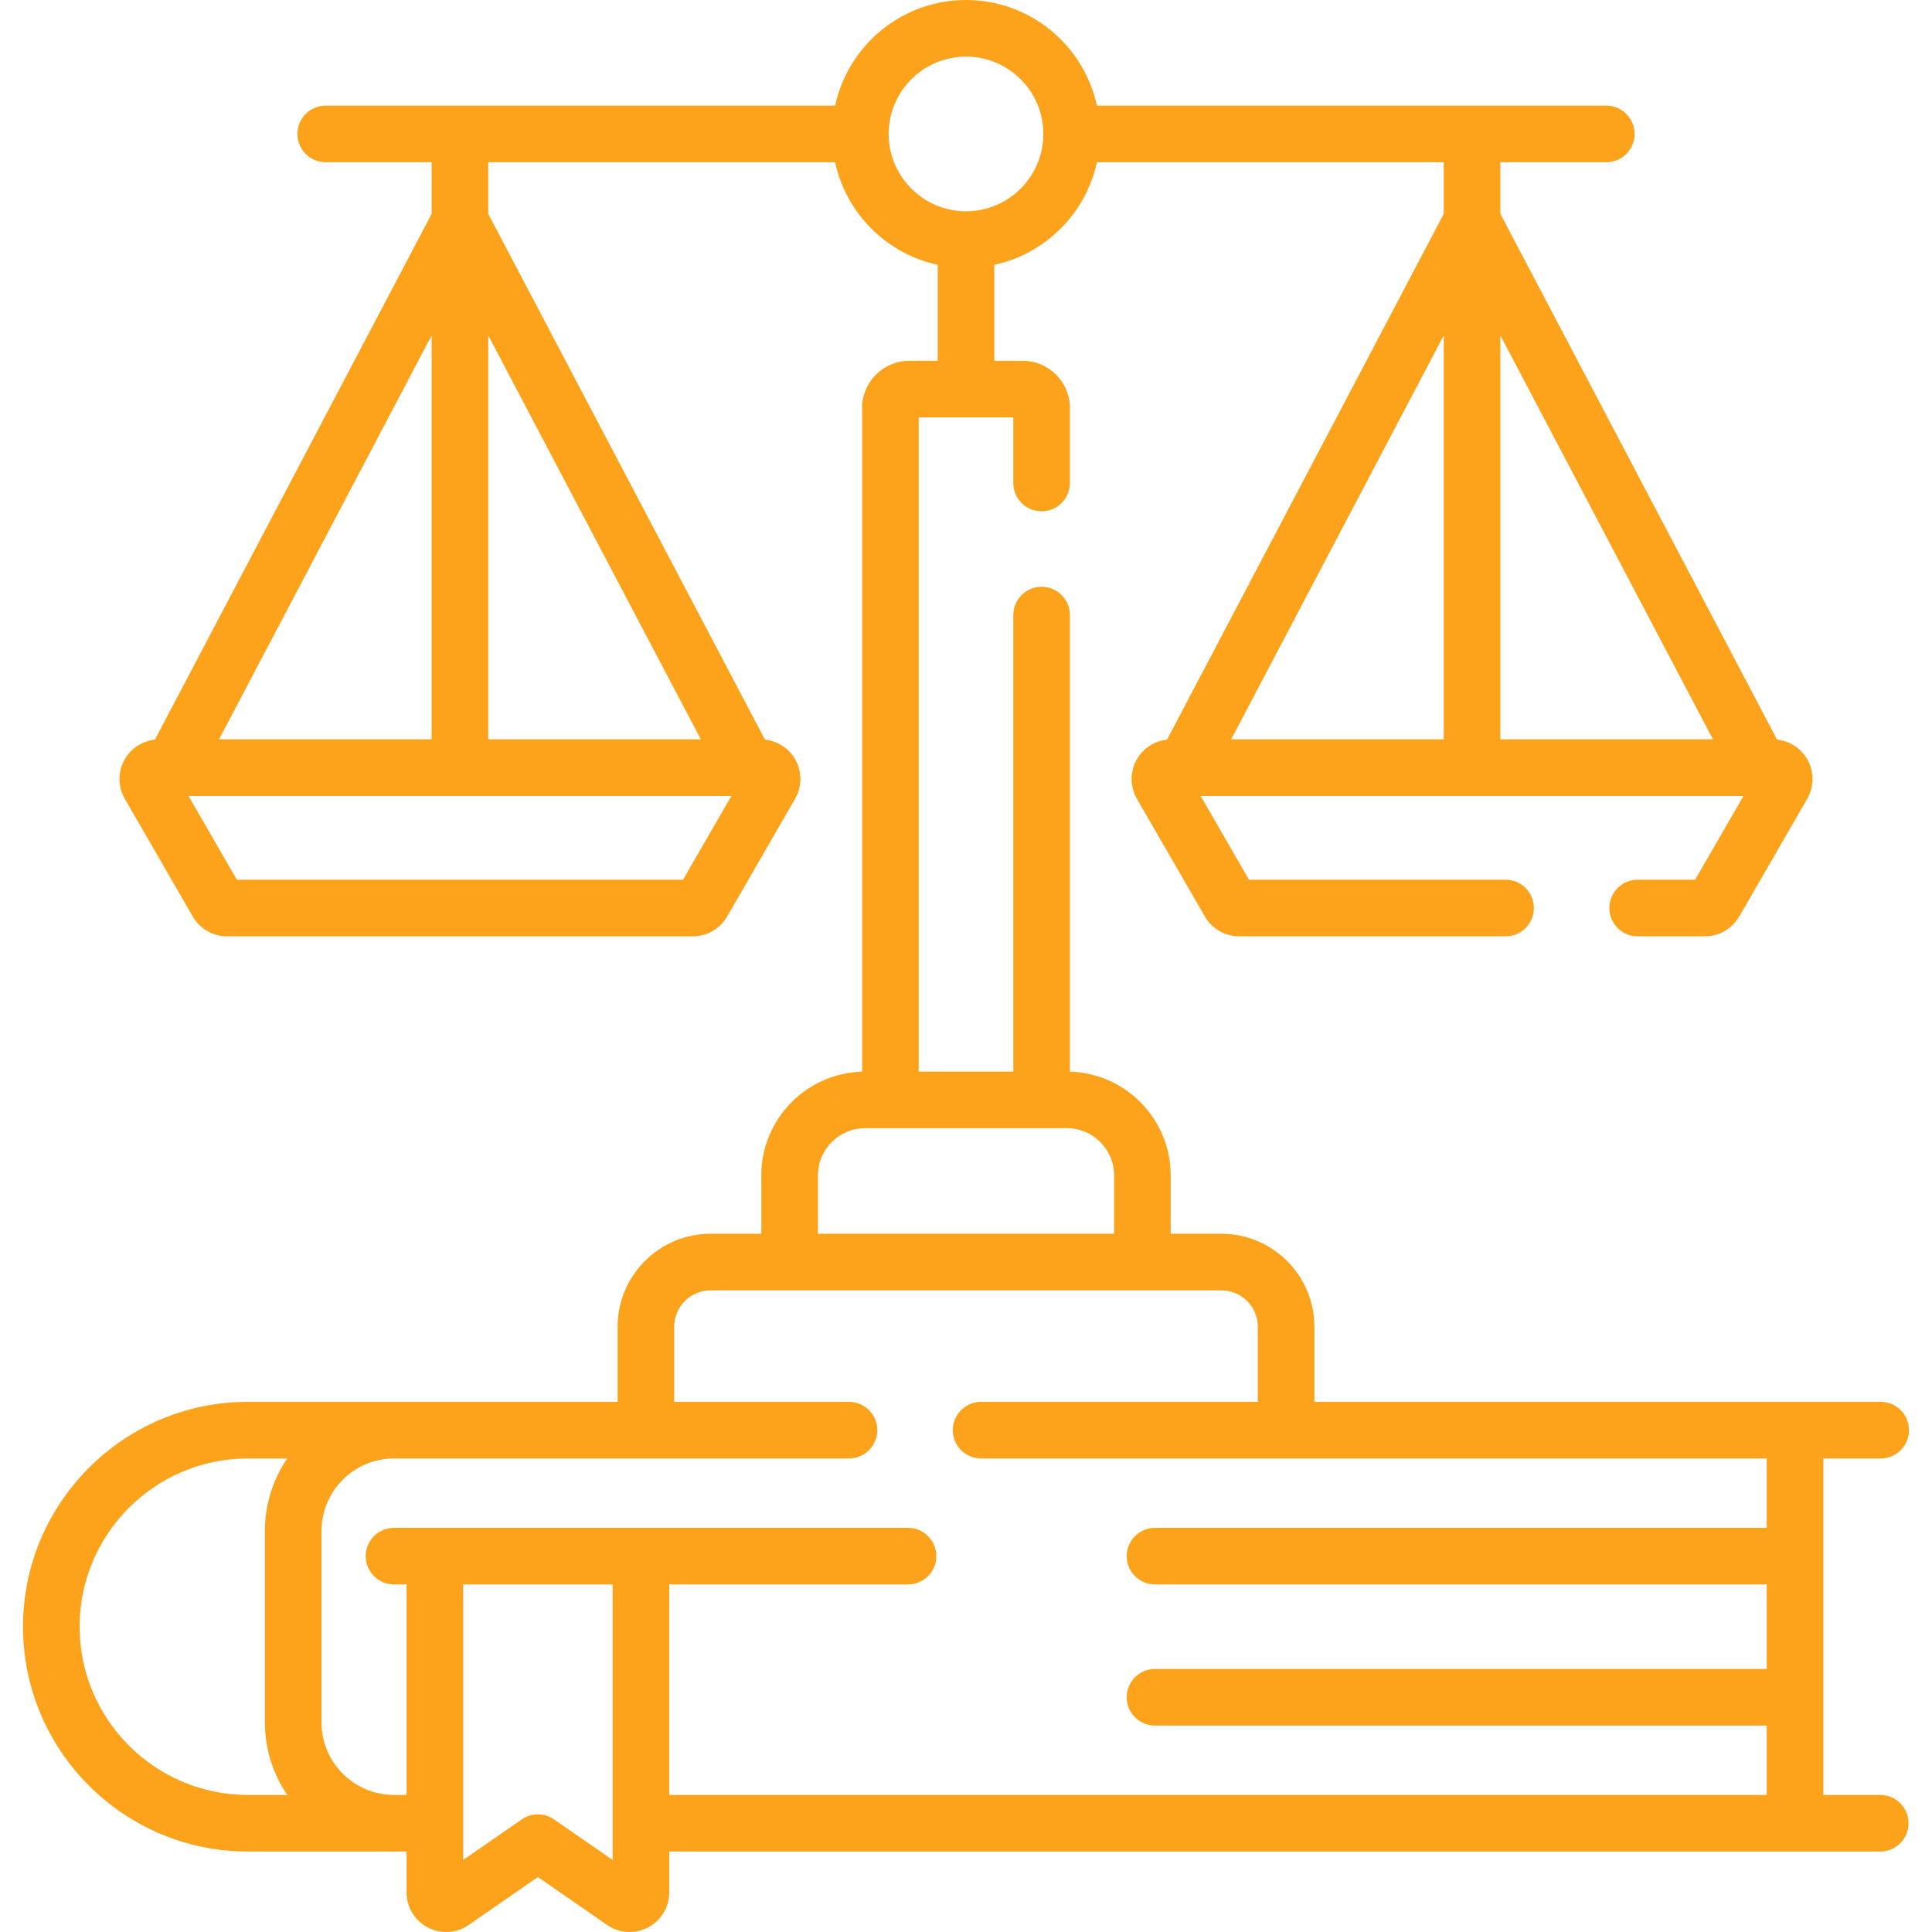
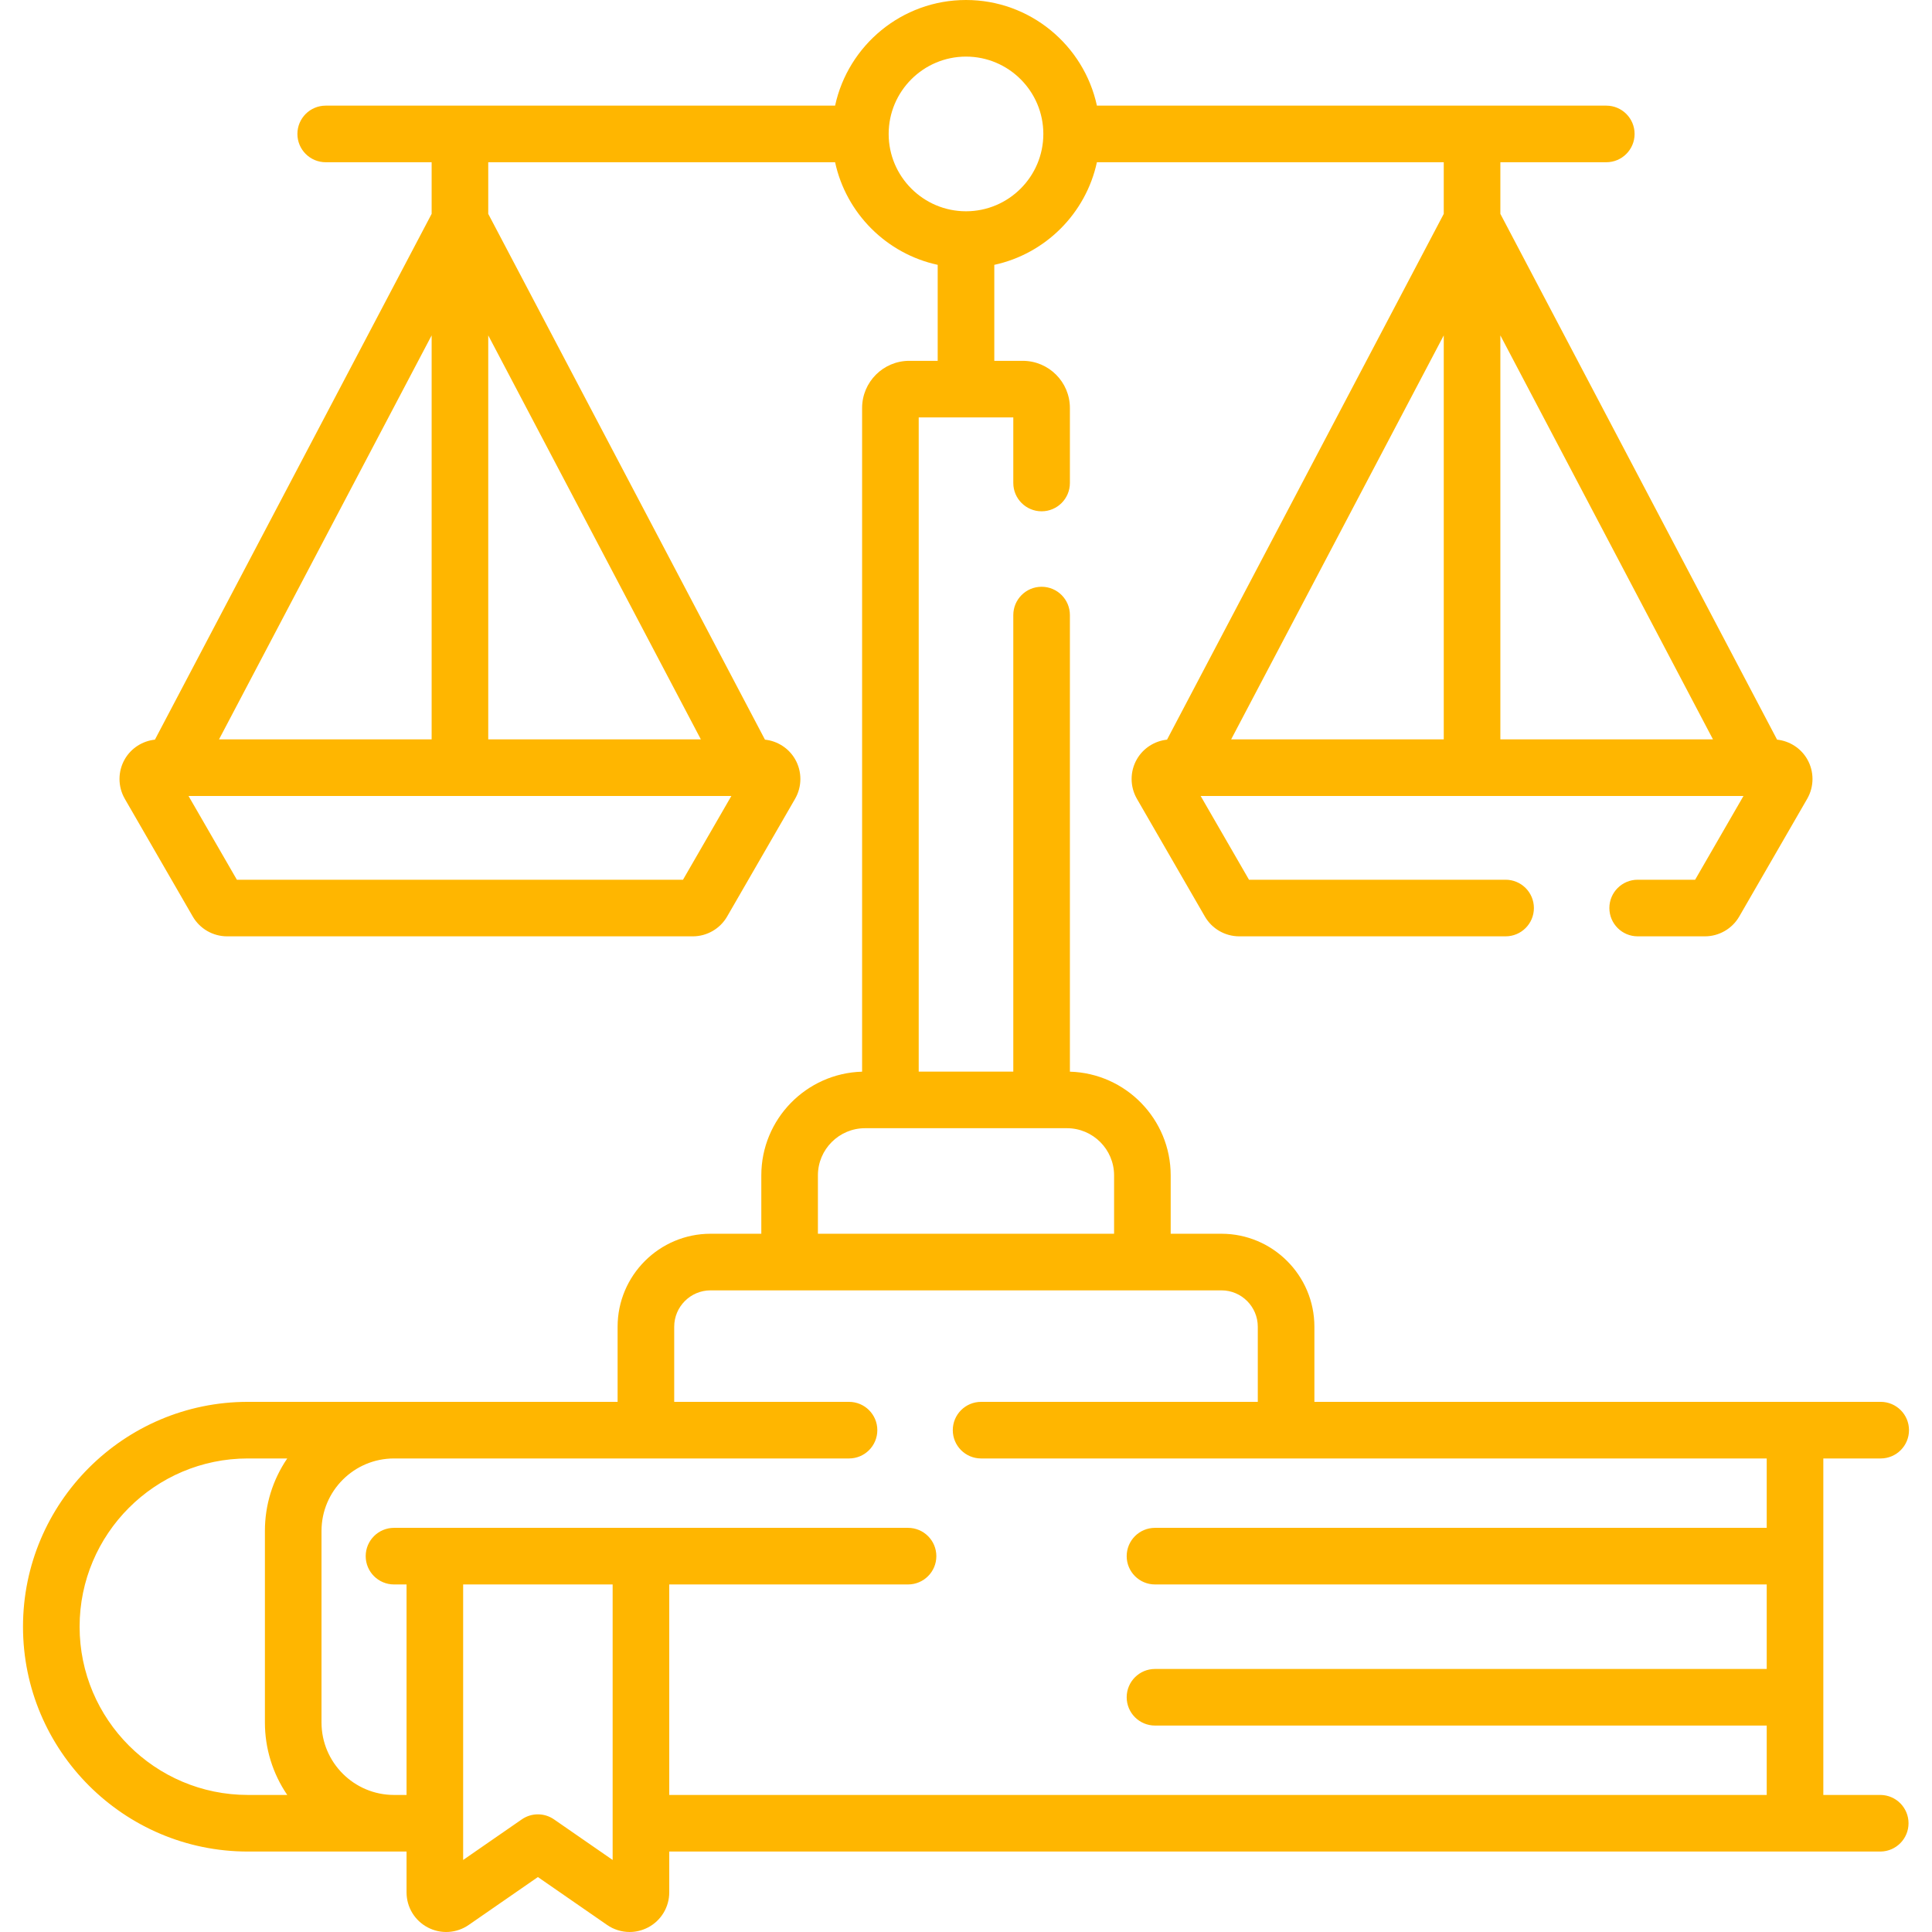
<svg xmlns="http://www.w3.org/2000/svg" version="1.1" width="512" height="512" x="0" y="0" viewBox="0 0 512 512" style="enable-background:new 0 0 512 512" xml:space="preserve" class="">
  <g>
-     <path d="M498.404 475.679h-15.205v-89.173h15.205a7.5 7.5 0 0 0 0-15H348.328v-19.909c0-13.586-11.053-24.64-24.64-24.64h-13.443v-15.472c0-14.899-11.912-27.06-26.711-27.48V163a7.5 7.5 0 0 0-15 0v120.984h-25.066V110.623h25.066V128a7.5 7.5 0 0 0 15 0v-19.877c0-6.893-5.607-12.5-12.5-12.5H263.5V70.186c13.562-2.929 24.261-13.628 27.19-27.19h91.92v13.679l-73.334 139.339c-3.307.355-6.3 2.26-7.984 5.175a10.527 10.527 0 0 0 0 10.5l18.013 31.198a10.528 10.528 0 0 0 9.094 5.251H399a7.5 7.5 0 0 0 0-15h-68.002l-12.817-22.2h143.861l-12.817 22.2H434a7.5 7.5 0 0 0 0 15h17.822c3.739 0 7.223-2.011 9.093-5.25l18.014-31.201a10.53 10.53 0 0 0-.001-10.5c-1.683-2.915-4.677-4.821-7.984-5.175L397.611 56.675v-13.68h28.074a7.5 7.5 0 0 0 0-15H290.691C287.238 12.014 272.999 0 256 0s-31.238 12.014-34.69 27.995H86.315a7.5 7.5 0 0 0 0 15h28.074v13.679l-73.333 139.34c-3.307.355-6.3 2.26-7.984 5.175a10.53 10.53 0 0 0-.001 10.5v.001l18.014 31.201a10.53 10.53 0 0 0 9.093 5.249h123.423c3.739 0 7.223-2.011 9.093-5.25l18.013-31.2a10.527 10.527 0 0 0 0-10.5c-1.682-2.915-4.676-4.821-7.984-5.176L129.389 56.675v-13.68h91.92c2.93 13.562 13.628 24.261 27.19 27.19v25.437h-7.533c-6.893 0-12.5 5.607-12.5 12.5v175.882c-14.799.42-26.711 12.581-26.711 27.48v15.472h-13.443c-13.586 0-24.64 11.054-24.64 24.64v19.909H65.683c-32.856 0-59.587 26.73-59.587 59.587 0 32.856 26.73 59.586 59.587 59.586h42.057v10.815c0 3.918 2.156 7.482 5.626 9.301a10.469 10.469 0 0 0 10.849-.667l18.334-12.688 18.333 12.688a10.486 10.486 0 0 0 5.972 1.871c1.667 0 3.339-.399 4.877-1.205a10.472 10.472 0 0 0 5.626-9.301v-10.815h321.047a7.5 7.5 0 0 0 0-14.998zm-115.793-279.74h-56.344l56.344-107.058zm15-107.058 56.344 107.058h-56.344zm-283.222 0v107.058H58.045zm66.613 144.258H62.776l-12.817-22.2H193.82zm4.732-37.2H129.39V88.881zm49.771-160.444C235.505 24.194 244.699 15 256 15s20.495 9.194 20.495 20.495S267.301 55.99 256 55.99s-20.495-9.194-20.495-20.495zm-18.75 275.989c0-6.893 5.607-12.5 12.5-12.5h53.489c6.893 0 12.5 5.607 12.5 12.5v15.472h-78.489zM65.683 475.679c-24.585 0-44.587-20.001-44.587-44.587 0-24.585 20.001-44.586 44.587-44.586h10.44a34.013 34.013 0 0 0-5.919 19.211v50.751a34.006 34.006 0 0 0 5.92 19.211zm96.673 17.229-15.54-10.754a7.499 7.499 0 0 0-8.536 0l-15.541 10.754v-73.014h39.617zm305.843-88.013H306.084a7.5 7.5 0 0 0 0 15H468.2v22.396H306.084a7.5 7.5 0 0 0 0 15H468.2v18.389H177.356v-55.785h63.285a7.5 7.5 0 0 0 0-15H104.414a7.5 7.5 0 0 0 0 15h3.326v55.785h-3.326c-10.593 0-19.211-8.618-19.211-19.211v-50.751c0-10.593 8.618-19.211 19.211-19.211H225a7.5 7.5 0 0 0 0-15h-46.328v-19.909c0-5.315 4.324-9.64 9.64-9.64h135.376c5.315 0 9.64 4.325 9.64 9.64v19.909H260a7.5 7.5 0 0 0 0 15h208.199z" fill="#FDA31B" data-original="#000000" class="" />
+     <path d="M498.404 475.679h-15.205v-89.173h15.205a7.5 7.5 0 0 0 0-15H348.328v-19.909c0-13.586-11.053-24.64-24.64-24.64h-13.443v-15.472c0-14.899-11.912-27.06-26.711-27.48V163a7.5 7.5 0 0 0-15 0v120.984h-25.066V110.623h25.066V128a7.5 7.5 0 0 0 15 0v-19.877c0-6.893-5.607-12.5-12.5-12.5H263.5V70.186c13.562-2.929 24.261-13.628 27.19-27.19h91.92v13.679l-73.334 139.339c-3.307.355-6.3 2.26-7.984 5.175a10.527 10.527 0 0 0 0 10.5l18.013 31.198a10.528 10.528 0 0 0 9.094 5.251H399a7.5 7.5 0 0 0 0-15h-68.002l-12.817-22.2h143.861l-12.817 22.2H434a7.5 7.5 0 0 0 0 15h17.822c3.739 0 7.223-2.011 9.093-5.25l18.014-31.201a10.53 10.53 0 0 0-.001-10.5c-1.683-2.915-4.677-4.821-7.984-5.175L397.611 56.675v-13.68h28.074a7.5 7.5 0 0 0 0-15H290.691C287.238 12.014 272.999 0 256 0s-31.238 12.014-34.69 27.995H86.315a7.5 7.5 0 0 0 0 15h28.074v13.679l-73.333 139.34c-3.307.355-6.3 2.26-7.984 5.175a10.53 10.53 0 0 0-.001 10.5v.001l18.014 31.201a10.53 10.53 0 0 0 9.093 5.249h123.423c3.739 0 7.223-2.011 9.093-5.25l18.013-31.2a10.527 10.527 0 0 0 0-10.5c-1.682-2.915-4.676-4.821-7.984-5.176L129.389 56.675v-13.68h91.92c2.93 13.562 13.628 24.261 27.19 27.19v25.437h-7.533c-6.893 0-12.5 5.607-12.5 12.5v175.882c-14.799.42-26.711 12.581-26.711 27.48v15.472h-13.443c-13.586 0-24.64 11.054-24.64 24.64v19.909H65.683c-32.856 0-59.587 26.73-59.587 59.587 0 32.856 26.73 59.586 59.587 59.586h42.057v10.815c0 3.918 2.156 7.482 5.626 9.301a10.469 10.469 0 0 0 10.849-.667l18.334-12.688 18.333 12.688a10.486 10.486 0 0 0 5.972 1.871c1.667 0 3.339-.399 4.877-1.205a10.472 10.472 0 0 0 5.626-9.301v-10.815h321.047a7.5 7.5 0 0 0 0-14.998zm-115.793-279.74h-56.344l56.344-107.058zm15-107.058 56.344 107.058h-56.344zm-283.222 0v107.058H58.045zm66.613 144.258H62.776l-12.817-22.2H193.82zm4.732-37.2H129.39V88.881zm49.771-160.444C235.505 24.194 244.699 15 256 15s20.495 9.194 20.495 20.495S267.301 55.99 256 55.99s-20.495-9.194-20.495-20.495zm-18.75 275.989c0-6.893 5.607-12.5 12.5-12.5h53.489c6.893 0 12.5 5.607 12.5 12.5v15.472h-78.489zM65.683 475.679c-24.585 0-44.587-20.001-44.587-44.587 0-24.585 20.001-44.586 44.587-44.586h10.44a34.013 34.013 0 0 0-5.919 19.211v50.751a34.006 34.006 0 0 0 5.92 19.211zm96.673 17.229-15.54-10.754a7.499 7.499 0 0 0-8.536 0l-15.541 10.754v-73.014h39.617zm305.843-88.013H306.084a7.5 7.5 0 0 0 0 15H468.2v22.396H306.084a7.5 7.5 0 0 0 0 15H468.2v18.389H177.356v-55.785h63.285a7.5 7.5 0 0 0 0-15H104.414a7.5 7.5 0 0 0 0 15h3.326v55.785h-3.326c-10.593 0-19.211-8.618-19.211-19.211v-50.751c0-10.593 8.618-19.211 19.211-19.211H225a7.5 7.5 0 0 0 0-15h-46.328v-19.909c0-5.315 4.324-9.64 9.64-9.64h135.376c5.315 0 9.64 4.325 9.64 9.64v19.909H260a7.5 7.5 0 0 0 0 15h208.199z" fill="#ffb600" data-original="#000000" class="" />
  </g>
</svg>
